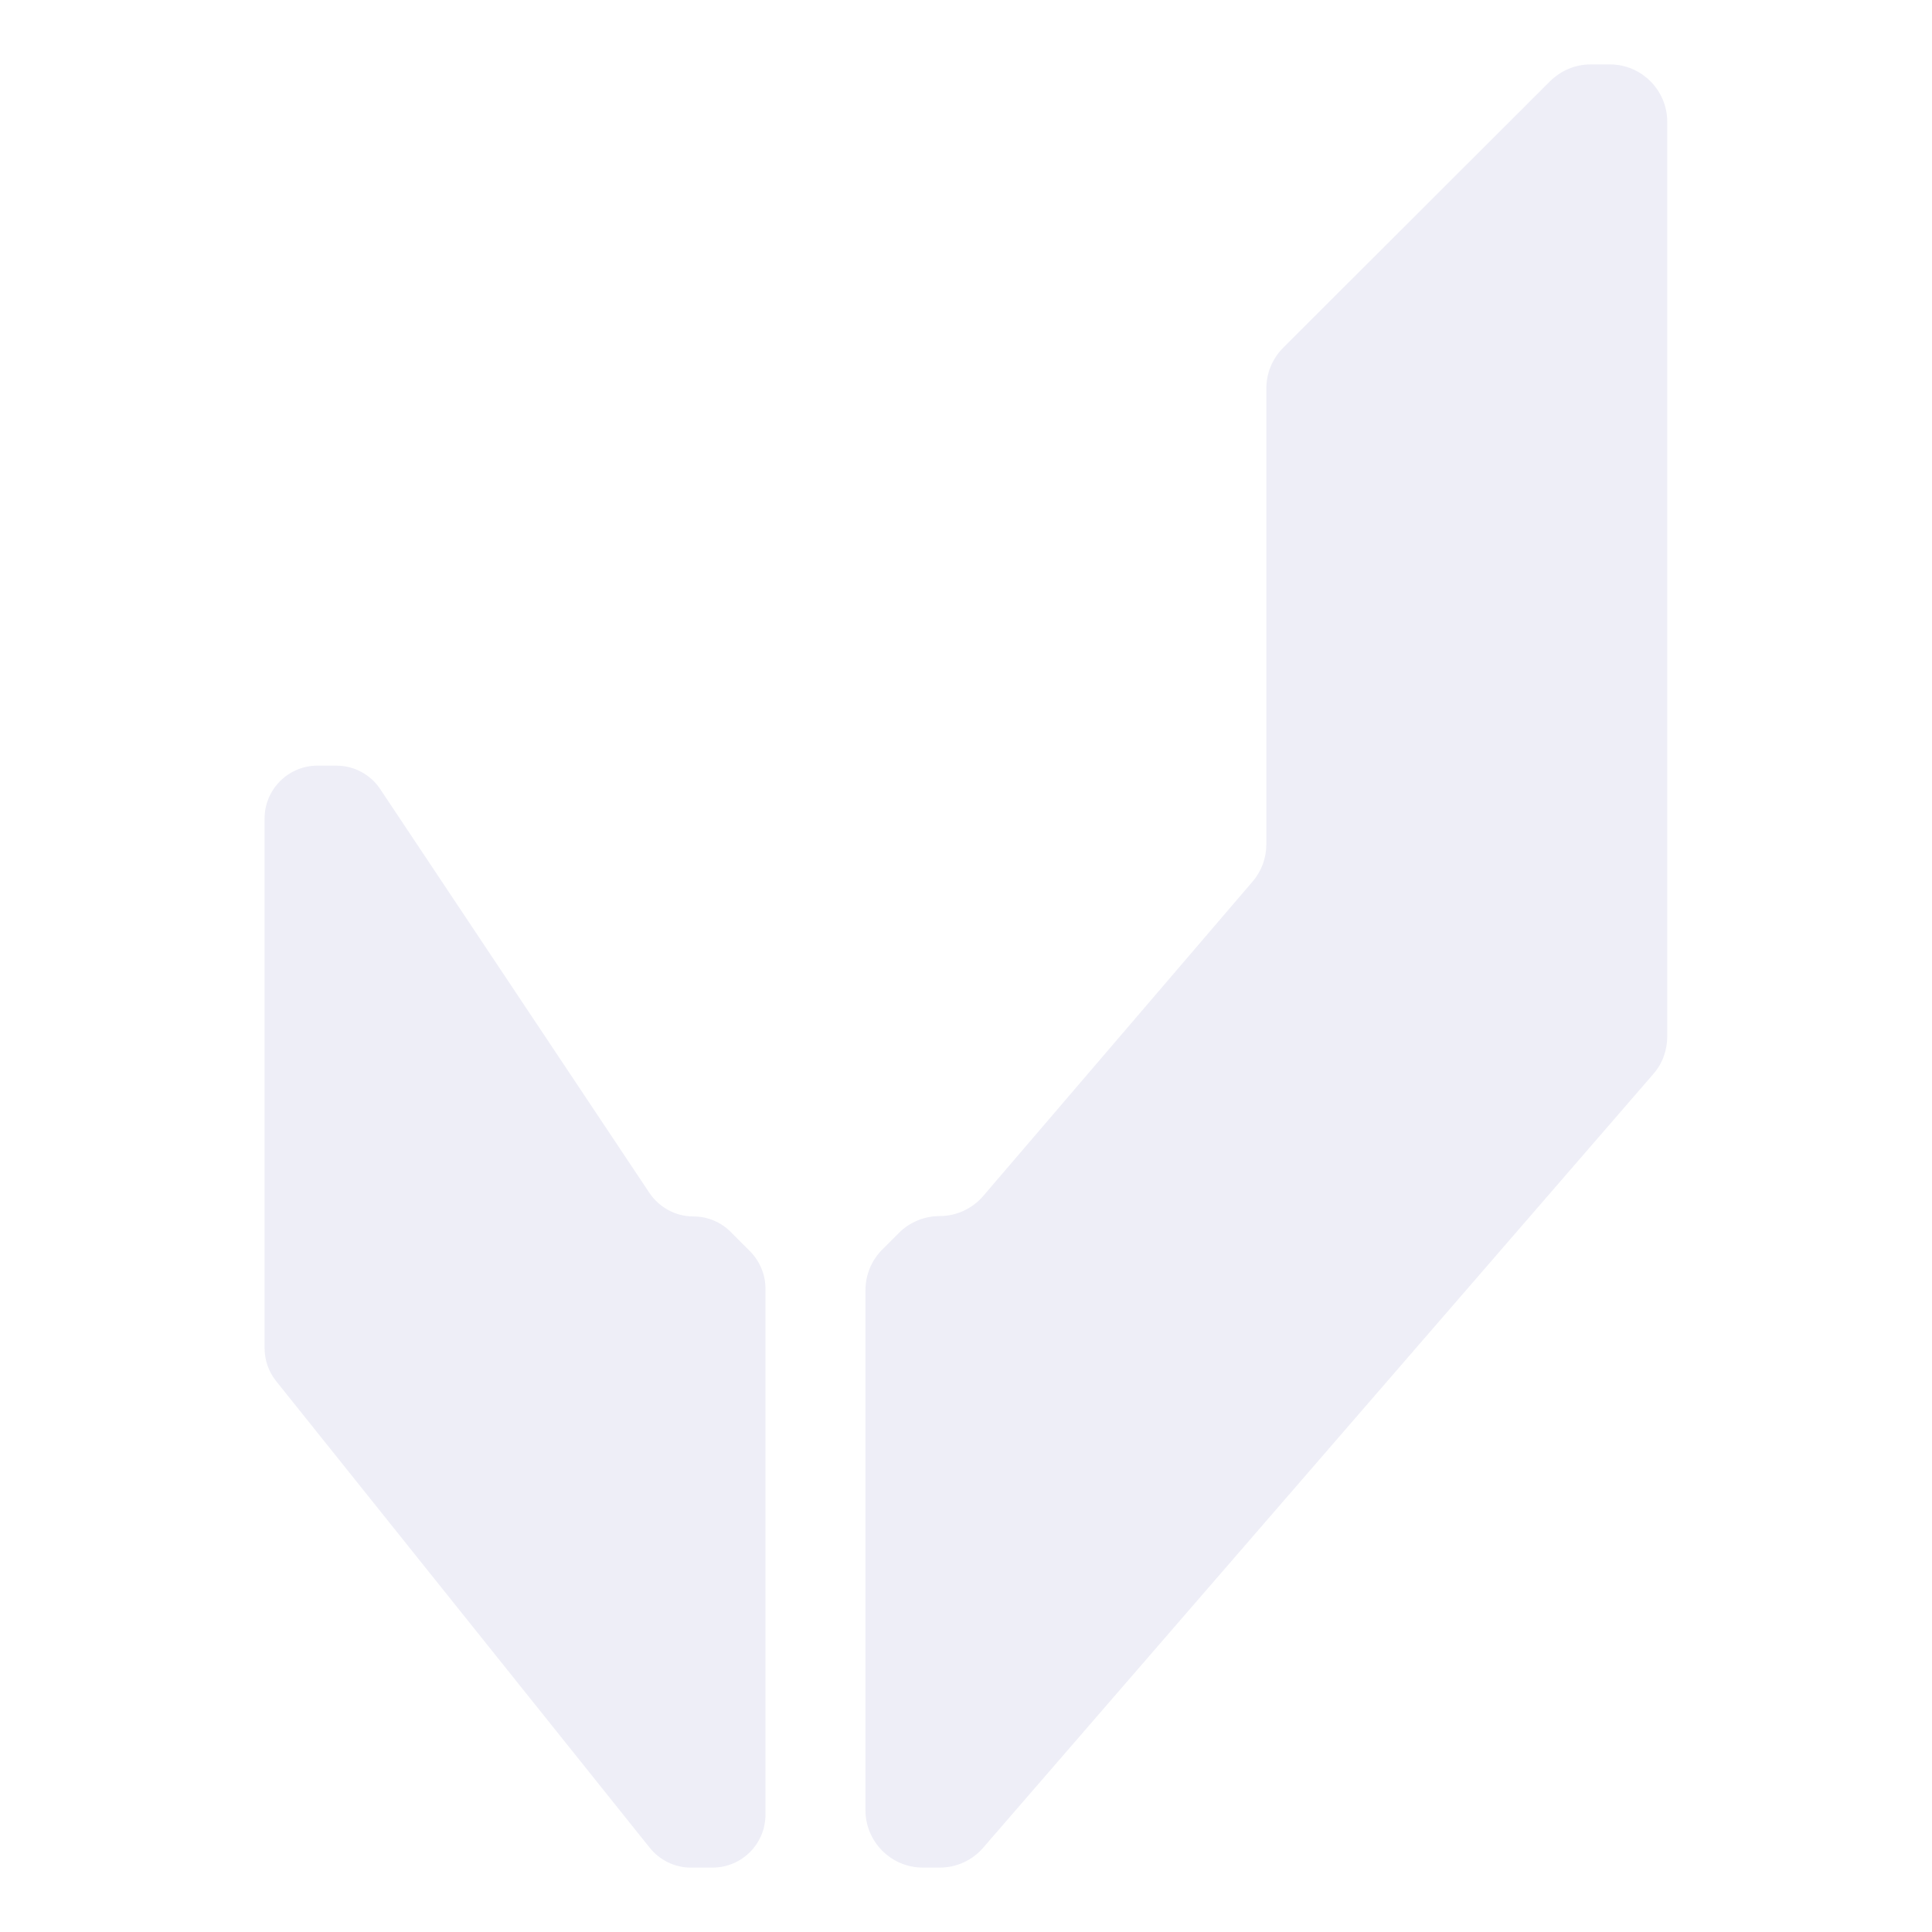
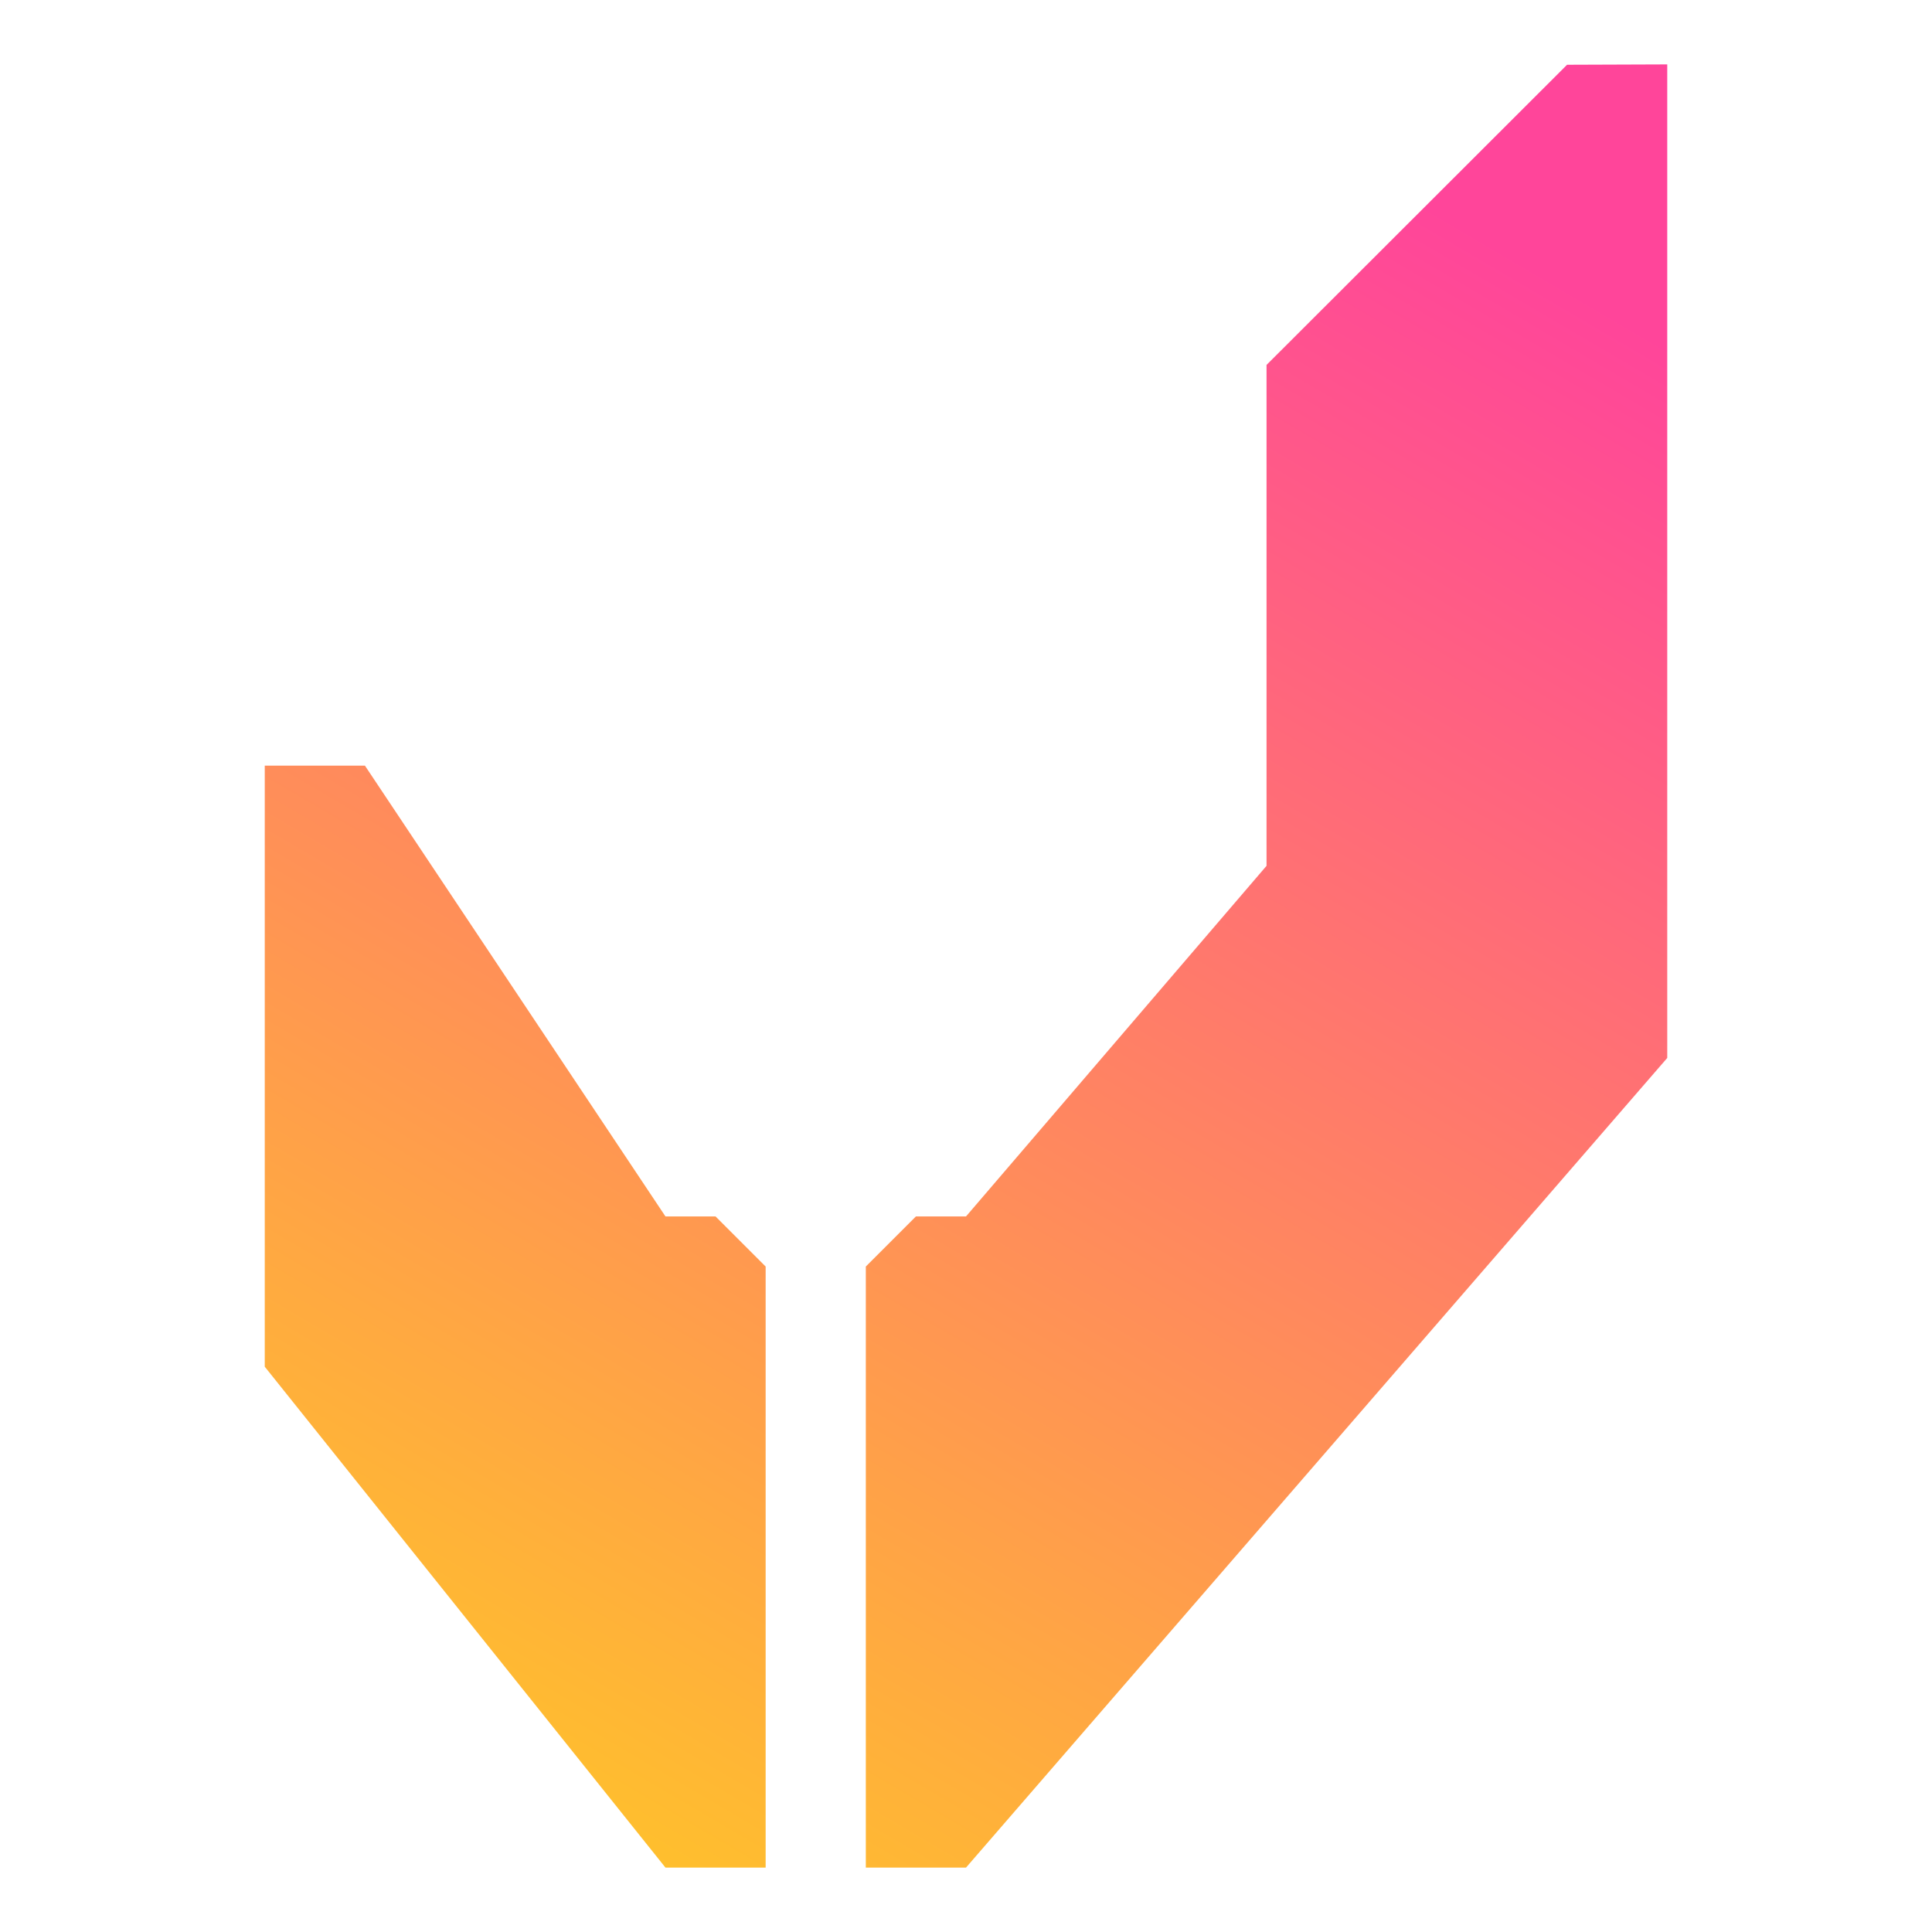
- <svg xmlns="http://www.w3.org/2000/svg" version="1.1" id="Camada_1" x="0px" y="0px" viewBox="0 0 1080 1080" style="enable-background:new 0 0 1080 1080;" xml:space="preserve">
+ <svg xmlns="http://www.w3.org/2000/svg" version="1.1" x="0px" y="0px" viewBox="0 0 1080 1080" style="enable-background:new 0 0 1080 1080;" xml:space="preserve">
  <style type="text/css">
- 	.st0{display:none;}
- 	.st1{display:inline;fill:#171717;}
- 	.st2{display:inline;}
- 	.st3{display:none;fill:#E8E8E8;}
- 	.st4{fill:#E8E8E8;}
- 	.st5{display:inline;fill:#FEFEFE;}
- 	.st6{display:none;fill:#B51918;}
- 	.st7{fill:#171717;}
- 	.st8{fill:#EFEFF8;}
- 	.st9{fill:url(#SVGID_1_);}
- 	.st10{fill:url(#SVGID_00000108991573285258205510000007295328017868572855_);}
- 	.st11{fill:url(#SVGID_00000168806790416494815560000017586142536353699517_);}
- 	.st12{fill:url(#SVGID_00000061458888976595936470000004073826182449455495_);}
- 	.st13{fill:url(#SVGID_00000126300987376500312210000001503514479569931648_);}
- 	.st14{fill:url(#SVGID_00000065775109114081153700000017755981721140160647_);}
- 	.st15{fill:#EEEEF7;}
+ 	.st0{fill:url(#SVGID_1_);}
+ 	.st1{fill:url(#SVGID_00000056424372425187530930000001479483627708418456_);}
+ 	.st2{fill:#171717;}
+ 	.st3{fill:#EFEFF8;}
+ 	.st4{fill:url(#SVGID_00000042701575470338824420000005959148194473007505_);}
+ 	.st5{fill:url(#SVGID_00000013882052967887890450000010910364595373630084_);}
+ 	.st6{fill:url(#SVGID_00000161624168682956384090000015047451772608605080_);}
+ 	.st7{fill:url(#SVGID_00000042709931586265387790000017062775961526930621_);}
+ 	.st8{fill:#E8E8E8;}
+ 	.st9{display:none;fill:#E8E8E8;}
+ 	.st10{display:none;}
+ 	.st11{display:inline;fill:#FEFEFE;}
+ 	.st12{display:none;fill:#B51918;}
+ 	.st13{fill:#EEEEF7;}
</style>
-   <g id="Background">
-     <g class="st0">
-       <rect y="1188" class="st1" width="1080" height="1080" />
-       <g id="_x33__00000127748803723013265490000015382611978663288242_" class="st2">
-         <g id="_x31__00000174581715163431827920000012997241642430135688_">
-           <path class="st3" d="M549,1782l-72-90v-108h18l64.8,81l7.2,9v108H549z" />
-           <path class="st4" d="M702,1458.1l-54,53.9v90l-54,63h-9l-9,9v108h18l126-145.5V1458L702,1458.1z" />
-           <path class="st4" d="M540,1782l-72-90v-108h18l54,81h9l9,9v108H540z" />
-         </g>
-         <g class="st0">
-           <path class="st5" d="M564.8,1782l-87.9-97v-102.8h9.4l87.3,96.4V1782H564.8z" />
-           <path class="st5" d="M710,1439.9l-60.9,67.2v96.4l-52.7,58.2h-8.2l-9.4,10.3v110h9.4L720,1636.5v-196.6H710z" />
-         </g>
-         <path class="st6" d="M558.2,1782l-87.9-97v-102.8h9.4l87.3,96.4V1782H558.2z" />
-       </g>
-     </g>
-   </g>
-   <g id="Camada_3">
-     <rect y="1188" class="st7" width="1080" height="1080" />
-     <g id="_x31__00000139270711614873355840000014537490577410328704_">
-       <path class="st8" d="M1897.9,36.2l-168,167.8v280l-168,196h-28l-28,28v336h56l392-452.6V36L1897.9,36.2z" />
-       <path class="st8" d="M1393.9,1044l-224-280V428h56l168,252h28l28,28v336H1393.9z" />
-     </g>
-     <g id="_x31__00000133506010803900314890000001409638405008207495_">
-       <linearGradient id="SVGID_1_" gradientUnits="userSpaceOnUse" x1="-820.317" y1="93.848" x2="-274.51" y2="-835.184">
-         <stop offset="5.586592e-03" style="stop-color:#733BE0" />
-         <stop offset="1" style="stop-color:#FF459A" />
-       </linearGradient>
-       <path class="st9" d="M-337-995l-168,167.8v280l-168,196h-28l-28,28v336h56l392-452.6v-555.4L-337-995z" />
-       <linearGradient id="SVGID_00000019678429116909974770000003540383373718801801_" gradientUnits="userSpaceOnUse" x1="-1068.057" y1="-51.699" x2="-522.25" y2="-980.731">
-         <stop offset="5.586592e-03" style="stop-color:#733BE0" />
-         <stop offset="1" style="stop-color:#FF459A" />
-       </linearGradient>
-       <path style="fill:url(#SVGID_00000019678429116909974770000003540383373718801801_);" d="M-841,12.8l-224-280v-336h56l168,252h28    l28,28v336H-841z" />
-     </g>
-     <g id="_x31__00000147208927950966127510000008673722464630242490_">
-       <linearGradient id="SVGID_00000119839744307299268500000011510098554182126232_" gradientUnits="userSpaceOnUse" x1="392.675" y1="26.462" x2="938.481" y2="-902.57">
-         <stop offset="5.586592e-03" style="stop-color:#FD029C" />
-         <stop offset="1" style="stop-color:#00CCFF" />
-       </linearGradient>
-       <path style="fill:url(#SVGID_00000119839744307299268500000011510098554182126232_);" d="M876-1062.4L708-894.6v280l-168,196h-28    l-28,28v336h56l392-452.6v-555.4L876-1062.4z" />
-       <linearGradient id="SVGID_00000042701695563565362660000011288564065650352550_" gradientUnits="userSpaceOnUse" x1="144.935" y1="-119.085" x2="690.741" y2="-1048.117">
-         <stop offset="5.586592e-03" style="stop-color:#FD029C" />
-         <stop offset="1" style="stop-color:#00CCFF" />
-       </linearGradient>
-       <path style="fill:url(#SVGID_00000042701695563565362660000011288564065650352550_);" d="M372-54.6l-224-280v-336h56l168,252h28    l28,28v336L372-54.6L372-54.6z" />
-     </g>
+   <g id="Camada_1">
    <g id="_x31__00000150090863685269688670000011493178806946414773_">
-       <linearGradient id="SVGID_00000008843984600653203440000012108625224475291569_" gradientUnits="userSpaceOnUse" x1="-764.306" y1="1101.829" x2="-218.499" y2="172.797">
+       <linearGradient id="SVGID_1_" gradientUnits="userSpaceOnUse" x1="392.694" y1="-43.029" x2="938.501" y2="886.004" gradientTransform="matrix(1 0 0 -1 0 1082)">
        <stop offset="0" style="stop-color:#FFC627" />
        <stop offset="1" style="stop-color:#FF459A" />
      </linearGradient>
-       <path style="fill:url(#SVGID_00000008843984600653203440000012108625224475291569_);" d="M-281,13l-168,167.8v280l-168,196h-28    l-28,28v336h56l392-452.6V12.8L-281,13z" />
-       <linearGradient id="SVGID_00000109030255114413803410000011145478942052021121_" gradientUnits="userSpaceOnUse" x1="-1012.045" y1="956.282" x2="-466.239" y2="27.249">
+       <path class="st0" d="M876,36.2L708,204v280L540,680h-28l-28,28v336h56l392-452.6V36L876,36.2z" />
+       <linearGradient id="SVGID_00000091007272936936766260000013520898968460552627_" gradientUnits="userSpaceOnUse" x1="144.954" y1="102.518" x2="690.761" y2="1031.551" gradientTransform="matrix(1 0 0 -1 0 1082)">
        <stop offset="0" style="stop-color:#FFC627" />
        <stop offset="1" style="stop-color:#FF459A" />
      </linearGradient>
-       <path style="fill:url(#SVGID_00000109030255114413803410000011145478942052021121_);" d="M-785,1020.8l-224-280v-336h56l168,252    h28l28,28v336H-785z" />
-     </g>
-     <g id="_x31__00000117646146264222488900000006283032772128649096_">
-       <path class="st4" d="M707.6,1476.6l-83.8,83.7V1700l-83.8,97.8h-14l-14,14v167.7h28l195.6-225.8v-277.1H707.6z" />
-       <path class="st4" d="M456.2,1979.5l-111.8-139.7v-167.6h27.9l83.8,125.7h14l14,14v167.6H456.2z" />
+       <path style="fill:url(#SVGID_00000091007272936936766260000013520898968460552627_);" d="M372,1044L148,764V428h56l168,252h28    l28,28v336H372z" />
    </g>
  </g>
-   <g id="Camada_2_00000153682094331596122960000012858509133965788602_">
-     <g id="_x33_">
-       <g class="st0">
-         <path class="st5" d="M533,1935l-136.4-150.6v-159.6h14.5l135.5,149.6V1935H533z" />
-         <path class="st5" d="M758.5,1404L664,1508.4V1658l-81.9,90.4h-12.7l-14.5,16V1935h14.5L774,1709.2V1404H758.5z" />
+   <g id="Camada_2">
+     <g id="Camada_3">
+       <rect x="3599.1" y="896" class="st2" width="1080" height="1080" />
+       <g id="_x31__00000139270711614873355840000014537490577410328704_">
+         <path class="st3" d="M5497-255.8L5329-88v280l-168,196h-28l-28,28v336h56l392-452.6V-256L5497-255.8z" />
+         <path class="st3" d="M4993,752l-224-280V136h56l168,252h28l28,28v336H4993z" />
      </g>
-       <path class="st6" d="M522.9,1935l-136.4-150.6v-159.6H401l135.5,149.6V1935H522.9z" />
+       <g id="_x31__00000133506010803900314890000001409638405008207495_">
+         <linearGradient id="SVGID_00000141425915398992764900000012345531567709016235_" gradientUnits="userSpaceOnUse" x1="2778.8" y1="1280.152" x2="3324.607" y2="2209.184" gradientTransform="matrix(1 0 0 -1 0 1082)">
+           <stop offset="5.586592e-03" style="stop-color:#733BE0" />
+           <stop offset="1" style="stop-color:#FF459A" />
+         </linearGradient>
+         <path style="fill:url(#SVGID_00000141425915398992764900000012345531567709016235_);" d="M3262.1-1287l-168,167.8v280l-168,196     h-28l-28,28v336h56l392-452.6v-555.4L3262.1-1287z" />
+         <linearGradient id="SVGID_00000096042582018131191820000015581493701095465378_" gradientUnits="userSpaceOnUse" x1="2531.061" y1="1425.699" x2="3076.867" y2="2354.731" gradientTransform="matrix(1 0 0 -1 0 1082)">
+           <stop offset="5.586592e-03" style="stop-color:#733BE0" />
+           <stop offset="1" style="stop-color:#FF459A" />
+         </linearGradient>
+         <path style="fill:url(#SVGID_00000096042582018131191820000015581493701095465378_);" d="M2758.1-279.2l-224-280v-336h56l168,252     h28l28,28v336H2758.1L2758.1-279.2z" />
+       </g>
+       <g id="_x31__00000147208927950966127510000008673722464630242490_">
+         <linearGradient id="SVGID_00000127045449359128328430000003671973139218200229_" gradientUnits="userSpaceOnUse" x1="3991.792" y1="1347.538" x2="4537.599" y2="2276.57" gradientTransform="matrix(1 0 0 -1 0 1082)">
+           <stop offset="5.586592e-03" style="stop-color:#FD029C" />
+           <stop offset="1" style="stop-color:#00CCFF" />
+         </linearGradient>
+         <path style="fill:url(#SVGID_00000127045449359128328430000003671973139218200229_);" d="M4475.1-1354.4l-168,167.8v280l-168,196     h-28l-28,28v336h56l392-452.6v-555.4L4475.1-1354.4z" />
+         <linearGradient id="SVGID_00000081615685919515146890000017906017154847798421_" gradientUnits="userSpaceOnUse" x1="3744.052" y1="1493.085" x2="4289.859" y2="2422.117" gradientTransform="matrix(1 0 0 -1 0 1082)">
+           <stop offset="5.586592e-03" style="stop-color:#FD029C" />
+           <stop offset="1" style="stop-color:#00CCFF" />
+         </linearGradient>
+         <path style="fill:url(#SVGID_00000081615685919515146890000017906017154847798421_);" d="M3971.1-346.6l-224-280v-336h56l168,252     h28l28,28v336L3971.1-346.6L3971.1-346.6z" />
+       </g>
+       <g id="_x31__00000117646146264222488900000006283032772128649096_">
+         <path class="st8" d="M4306.7,1184.6l-83.8,83.7V1408l-83.8,97.8h-14l-14,14v167.7h28l195.6-225.8v-277.1H4306.7z" />
+         <path class="st8" d="M4055.3,1687.5l-111.8-139.7v-167.6h27.9l83.8,125.7h14l14,14v167.6H4055.3z" />
+       </g>
+     </g>
+     <g id="Background">
+       <g>
+         <rect x="2090.3" y="356" class="st2" width="1080" height="1080" />
+         <g id="_x33__00000127748803723013265490000015382611978663288242_">
+           <g id="_x31__00000174581715163431827920000012997241642430135688_">
+             <path class="st9" d="M2639.3,950l-72-90V752h18l64.8,81l7.2,9v108H2639.3z" />
+             <path class="st8" d="M2792.3,626.1l-54,53.9v90l-54,63h-9l-9,9v108h18l126-145.5V626L2792.3,626.1z" />
+             <path class="st8" d="M2630.3,950l-72-90V752h18l54,81h9l9,9v108H2630.3z" />
+           </g>
+           <g class="st10">
+             <path class="st11" d="M2655.1,950l-87.9-97V750.2h9.4l87.3,96.4V950H2655.1z" />
+             <path class="st11" d="M2800.3,607.9l-60.9,67.2v96.4l-52.7,58.2h-8.2l-9.4,10.3v110h9.4l131.8-145.5V607.9H2800.3z" />
+           </g>
+           <path class="st12" d="M2648.5,950l-87.9-97V750.2h9.4l87.3,96.4V950H2648.5z" />
+         </g>
+       </g>
+     </g>
+     <g id="_x31__00000161609849781131395360000011965769172277359802_">
+       <path class="st13" d="M2753.9-2168.9l-149.2,149c-6,6-9.4,14.2-9.4,22.7v254.8c0,7.7-2.7,15.1-7.7,20.9L2437-1545.7    c-6.1,7.1-15,11.2-24.4,11.2l0,0c-8.5,0-16.7,3.4-22.7,9.4l-9.3,9.3c-6,6-9.4,14.2-9.4,22.7v290.7c0,17.7,14.4,32.1,32.1,32.1h9.4    c9.3,0,18.2-4,24.3-11.1l374.6-432.5c5.1-5.8,7.8-13.3,7.8-21v-511.3c0-17.7-14.4-32.1-32.1-32.1h-10.7    C2768.1-2178.3,2760-2174.9,2753.9-2168.9z" />
+       <path class="st13" d="M2250.6-1181.4l-208.8-260.8c-4.2-5.2-6.5-11.8-6.5-18.5v-296c0-16.3,13.2-29.6,29.6-29.6h10.5    c9.9,0,19.1,4.9,24.6,13.2l150.4,225.6c5.5,8.2,14.7,13.2,24.6,13.2l0,0c7.8,0,15.4,3.1,20.9,8.7l10.7,10.7    c5.5,5.5,8.7,13.1,8.7,20.9v294.1c0,16.3-13.2,29.6-29.6,29.6h-12.2C2264.7-1170.3,2256.2-1174.4,2250.6-1181.4z" />
    </g>
  </g>
-   <g id="_x31__00000161609849781131395360000011965769172277359802_">
-     <path class="st15" d="M866.5,45.4l-149.2,149c-6,6-9.4,14.2-9.4,22.7v254.8c0,7.7-2.7,15.1-7.7,20.9L549.6,668.6   c-6.1,7.1-15,11.2-24.4,11.2h0c-8.5,0-16.7,3.4-22.7,9.4l-9.3,9.3c-6,6-9.4,14.2-9.4,22.7v290.7c0,17.7,14.4,32.1,32.1,32.1h9.4   c9.3,0,18.2-4,24.3-11.1l374.6-432.5c5.1-5.8,7.8-13.3,7.8-21V68.1c0-17.7-14.4-32.1-32.1-32.1h-10.7   C880.7,36,872.6,39.4,866.5,45.4z" />
-     <path class="st15" d="M363.2,1032.9L154.4,772.1c-4.2-5.2-6.5-11.8-6.5-18.5v-296c0-16.3,13.2-29.6,29.6-29.6H188   c9.9,0,19.1,4.9,24.6,13.2l150.4,225.6c5.5,8.2,14.7,13.2,24.6,13.2h0c7.8,0,15.4,3.1,20.9,8.7l10.7,10.7   c5.5,5.5,8.7,13.1,8.7,20.9v294.1c0,16.3-13.2,29.6-29.6,29.6h-12.2C377.3,1044,368.8,1039.9,363.2,1032.9z" />
-   </g>
</svg>
